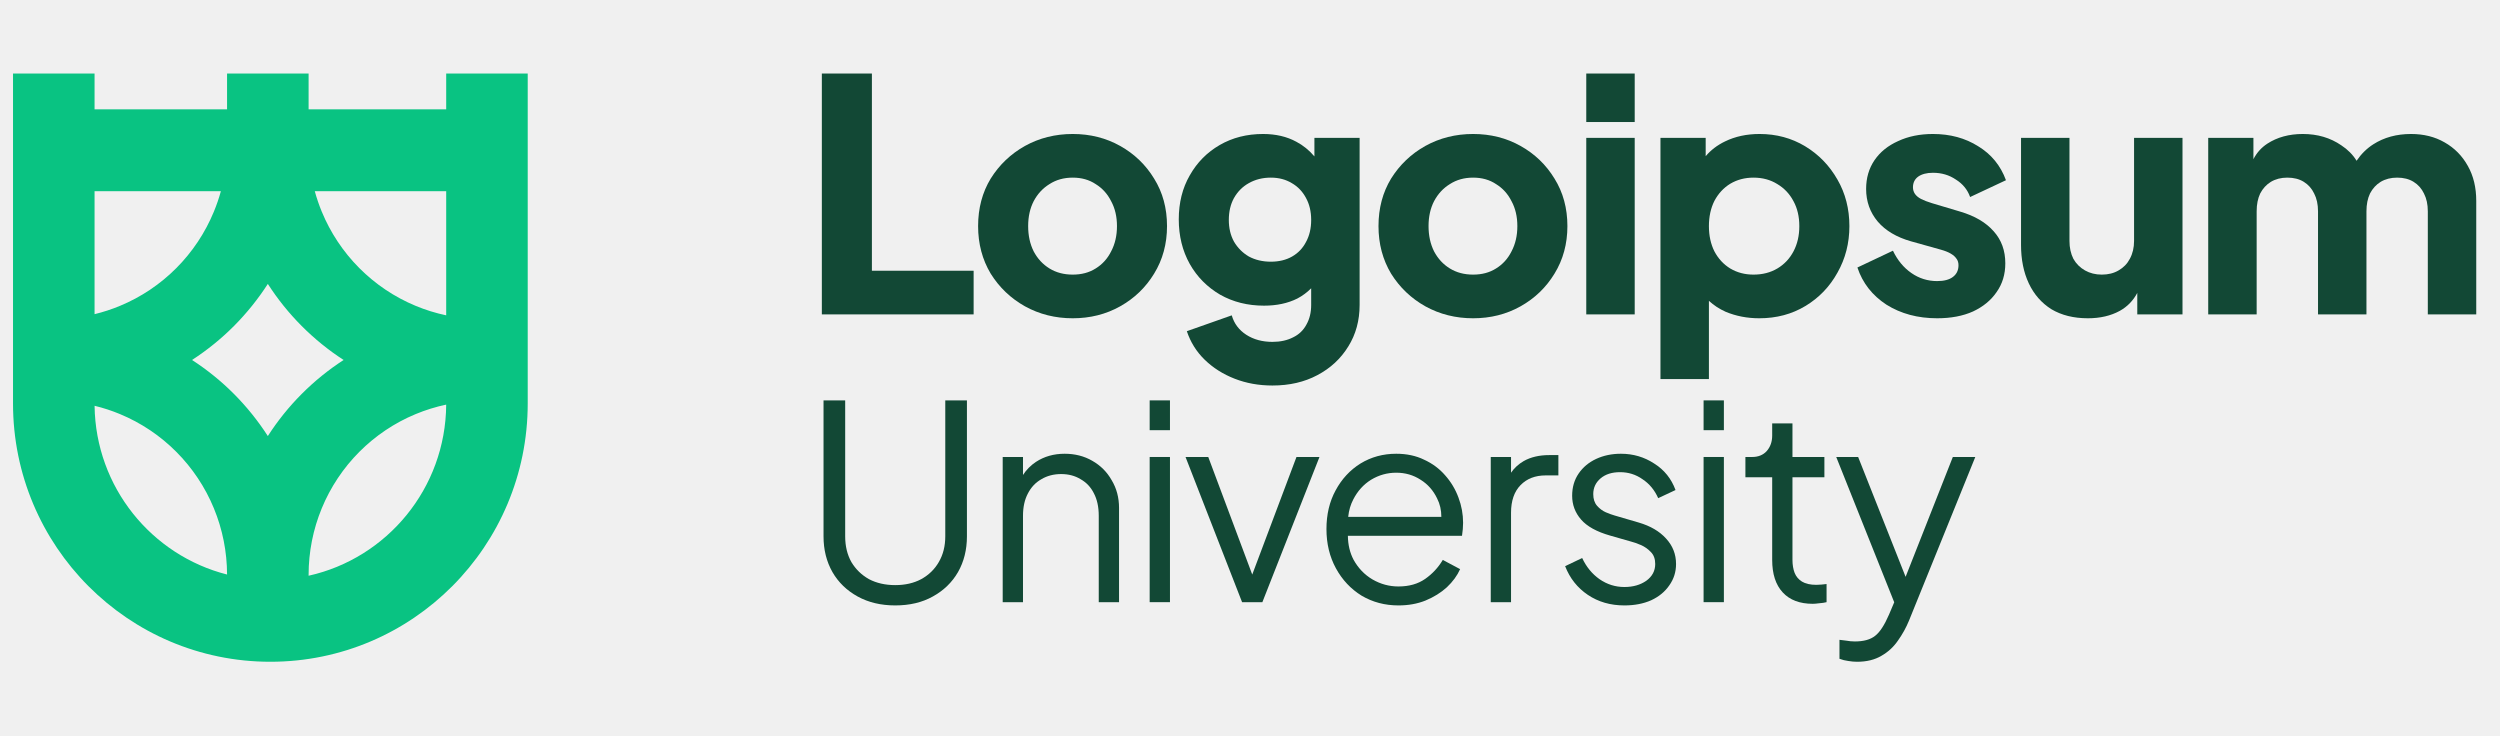
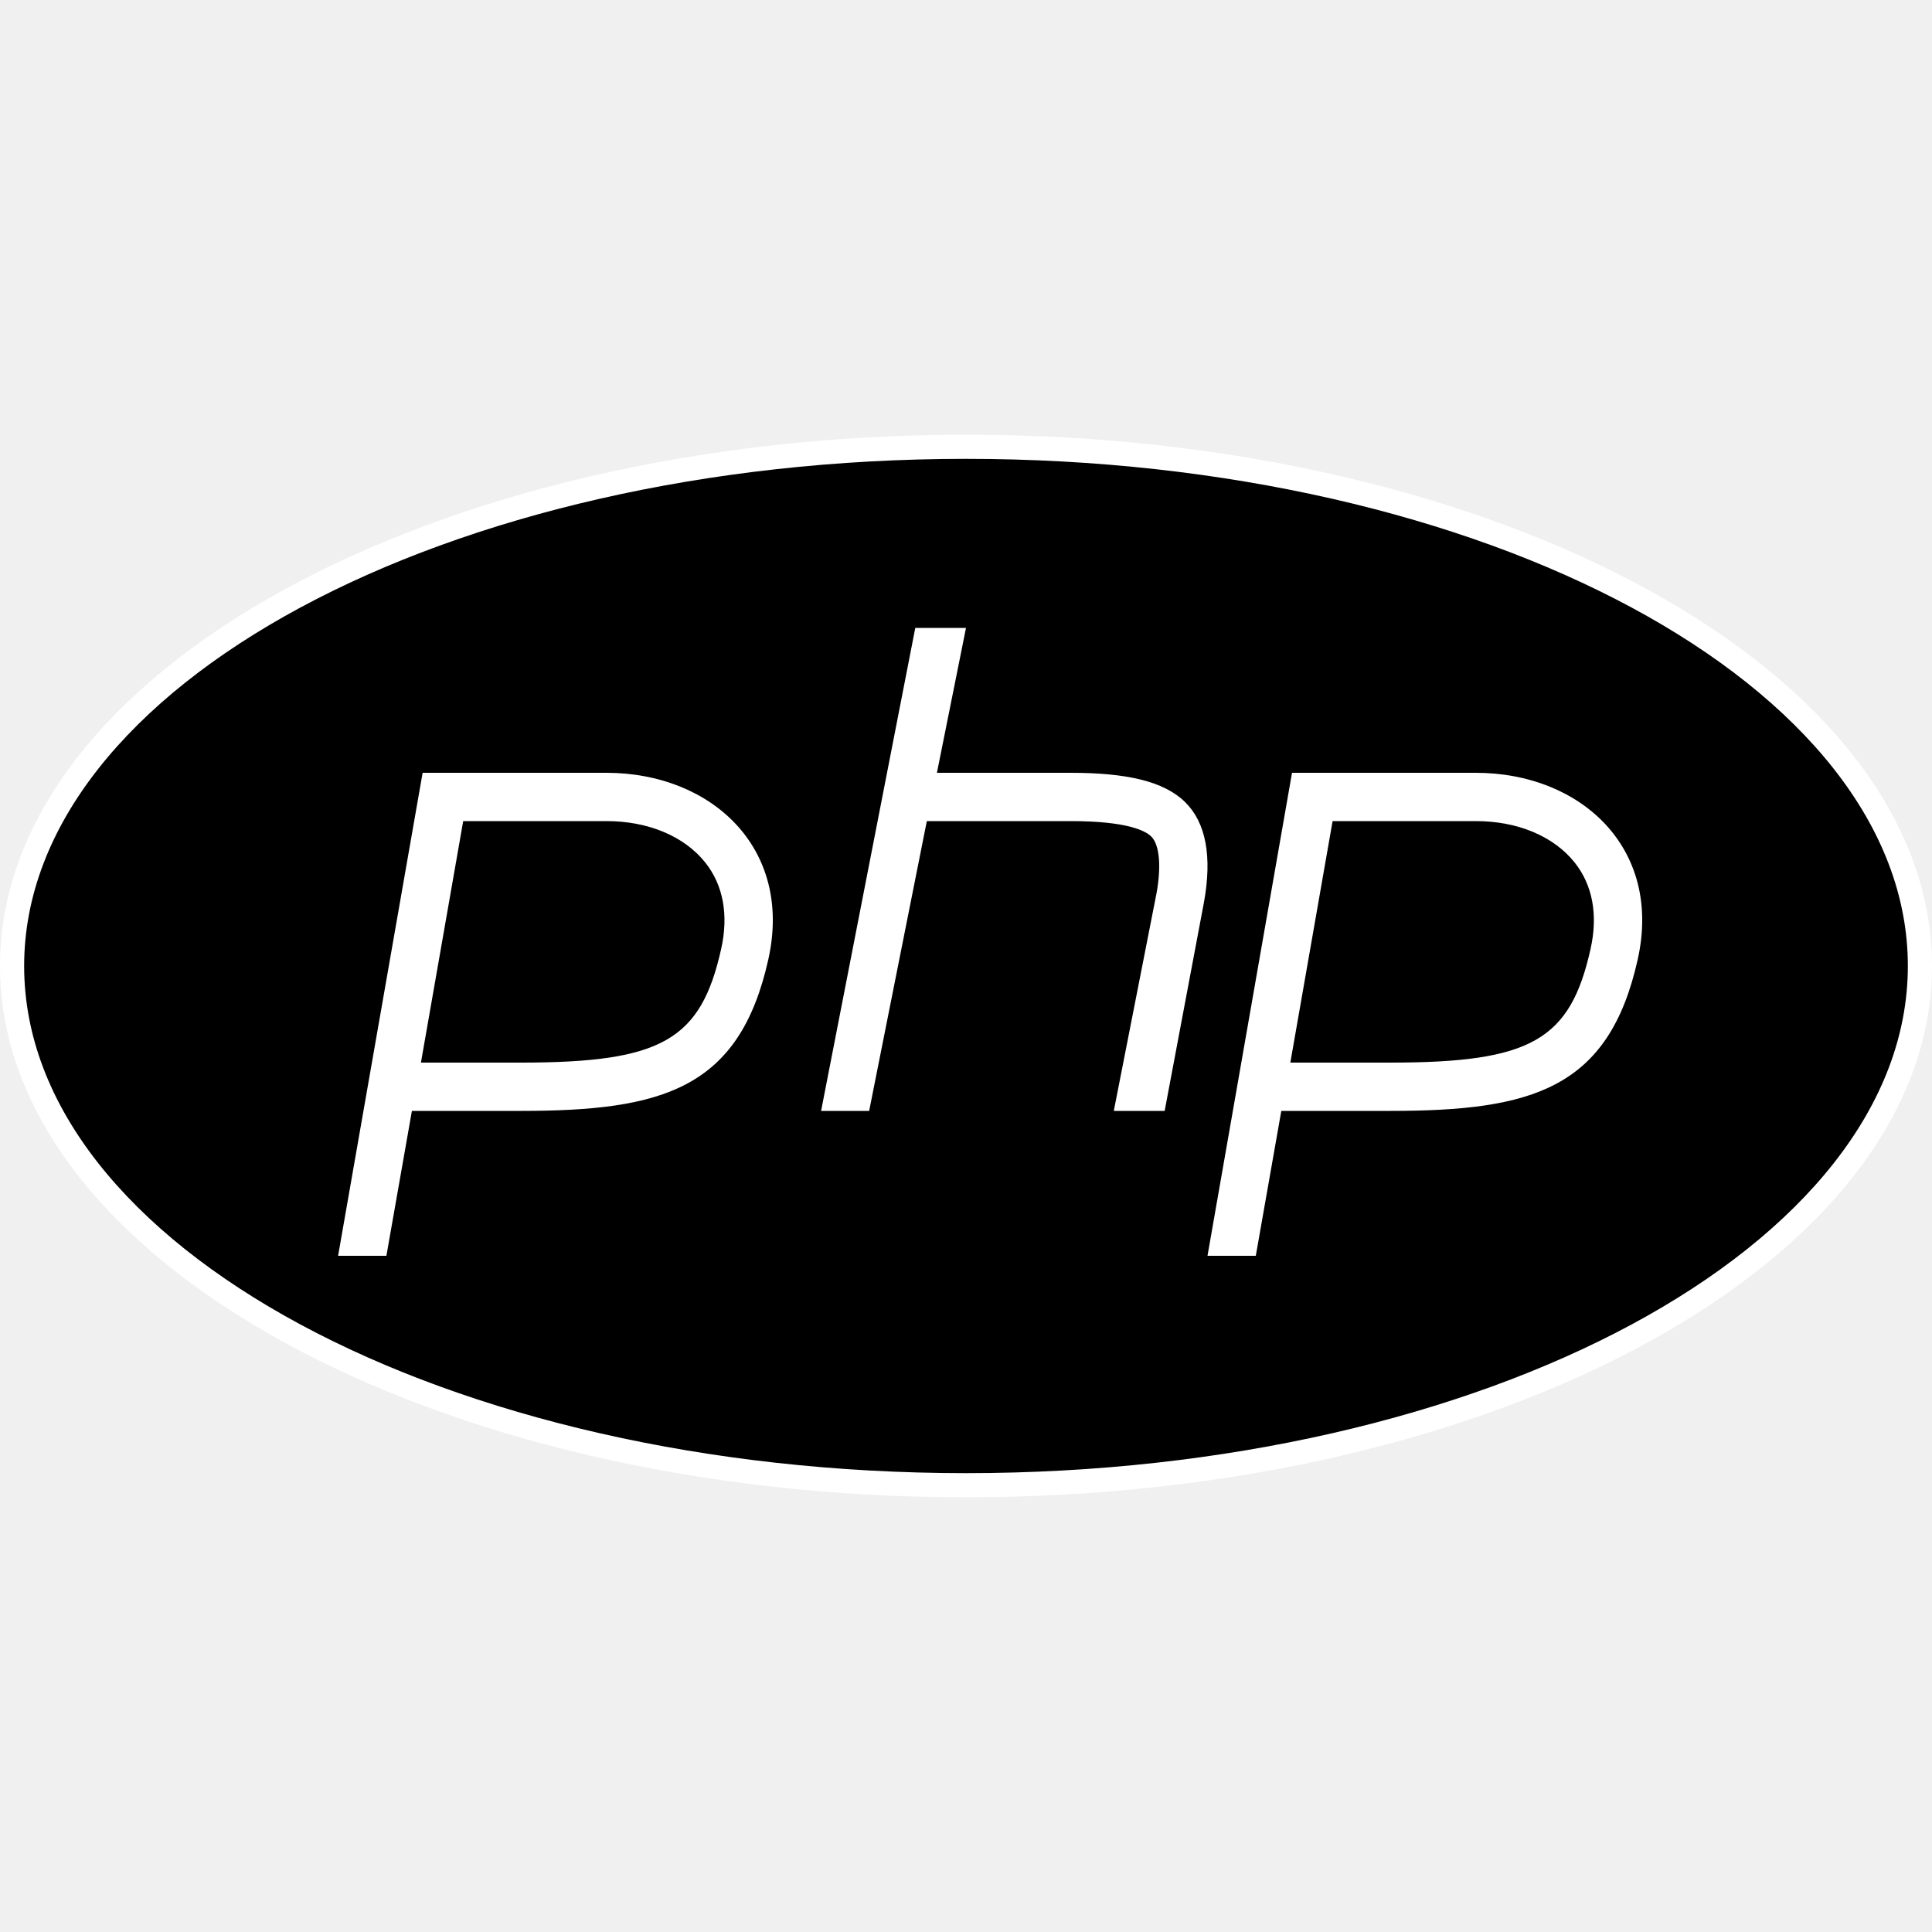
- <svg xmlns="http://www.w3.org/2000/svg" width="136" height="40" viewBox="0 0 136 40" fill="none">
-   <g clip-path="url(#clip0_889_39)">
-     <path fill-rule="evenodd" clip-rule="evenodd" d="M5.144 5.948V4H0.708V21.948C0.708 29.709 6.976 36 14.708 36C22.44 36 28.708 29.709 28.708 21.948V4H24.273V5.948H16.788V4H12.352V5.948H5.144ZM12.352 31.254C8.248 30.211 5.202 26.504 5.145 22.075C5.618 22.189 6.082 22.341 6.533 22.529C7.677 23.004 8.716 23.701 9.591 24.58C10.466 25.458 11.161 26.501 11.634 27.649C12.106 28.792 12.35 30.017 12.352 31.254ZM12.728 21.431C13.422 22.129 14.039 22.896 14.57 23.721C15.1 22.896 15.717 22.129 16.412 21.431C17.107 20.734 17.871 20.115 18.692 19.583C17.871 19.05 17.107 18.431 16.412 17.734C15.717 17.036 15.1 16.269 14.57 15.445C14.039 16.269 13.422 17.036 12.728 17.734C12.033 18.431 11.268 19.05 10.447 19.583C11.268 20.115 12.033 20.734 12.728 21.431ZM24.273 22.011C24.243 26.568 21.05 30.372 16.788 31.32V31.27C16.788 30.027 17.031 28.797 17.505 27.649C17.979 26.501 18.673 25.458 19.548 24.58C20.424 23.701 21.463 23.004 22.606 22.529C23.146 22.305 23.704 22.131 24.273 22.011ZM12.016 10.4C11.912 10.779 11.785 11.152 11.634 11.516C11.161 12.664 10.466 13.707 9.591 14.585C8.716 15.464 7.677 16.161 6.533 16.636C6.082 16.824 5.617 16.976 5.144 17.091V10.4H12.016ZM24.273 17.154V10.4H17.124C17.227 10.779 17.355 11.152 17.505 11.516C17.979 12.664 18.673 13.707 19.548 14.585C20.424 15.464 21.463 16.161 22.606 16.636C23.146 16.861 23.704 17.034 24.273 17.154Z" fill="#09C382" />
-     <path d="M44.708 4V17.103H52.965V14.728H47.431V4H44.708Z" fill="#124835" />
-     <path d="M86.293 7.5V17.103H88.928V7.5H86.293Z" fill="#124835" />
-     <path d="M86.293 4V6.638H88.928V4H86.293Z" fill="#124835" />
-     <path fill-rule="evenodd" clip-rule="evenodd" d="M90.329 20.62V7.5H92.789V8.496C93.073 8.161 93.424 7.894 93.843 7.693C94.393 7.424 95.02 7.289 95.722 7.289C96.636 7.289 97.462 7.512 98.2 7.957C98.938 8.403 99.523 9.007 99.957 9.769C100.39 10.519 100.607 11.363 100.607 12.301C100.607 13.227 100.39 14.072 99.957 14.834C99.535 15.596 98.955 16.2 98.217 16.645C97.48 17.091 96.642 17.314 95.705 17.314C95.049 17.314 94.44 17.196 93.878 16.962C93.532 16.807 93.227 16.608 92.965 16.365V20.62H90.329ZM95.389 14.939C95.881 14.939 96.314 14.828 96.689 14.605C97.064 14.382 97.357 14.072 97.567 13.673C97.778 13.274 97.883 12.817 97.883 12.301C97.883 11.785 97.778 11.334 97.567 10.947C97.357 10.548 97.064 10.238 96.689 10.015C96.314 9.78 95.881 9.663 95.389 9.663C94.92 9.663 94.499 9.774 94.124 9.997C93.761 10.22 93.474 10.531 93.263 10.929C93.064 11.328 92.965 11.785 92.965 12.301C92.965 12.817 93.064 13.274 93.263 13.673C93.474 14.072 93.761 14.382 94.124 14.605C94.499 14.828 94.92 14.939 95.389 14.939Z" fill="#124835" />
-     <path d="M102.624 16.575C103.409 17.067 104.328 17.314 105.382 17.314C106.132 17.314 106.782 17.191 107.332 16.944C107.883 16.686 108.31 16.335 108.615 15.889C108.931 15.444 109.089 14.922 109.089 14.324C109.089 13.632 108.878 13.052 108.457 12.583C108.035 12.102 107.426 11.744 106.63 11.51L105.101 11.053C104.867 10.982 104.668 10.906 104.504 10.824C104.352 10.742 104.241 10.648 104.17 10.543C104.1 10.437 104.065 10.32 104.065 10.191C104.065 9.944 104.158 9.751 104.346 9.61C104.545 9.47 104.814 9.399 105.154 9.399C105.623 9.399 106.038 9.522 106.401 9.769C106.776 10.003 107.034 10.32 107.174 10.718L109.124 9.804C108.832 9.007 108.328 8.391 107.614 7.957C106.911 7.512 106.091 7.289 105.154 7.289C104.44 7.289 103.807 7.418 103.257 7.676C102.706 7.922 102.279 8.268 101.974 8.713C101.67 9.159 101.517 9.681 101.517 10.279C101.517 10.959 101.728 11.551 102.15 12.055C102.572 12.547 103.175 12.905 103.959 13.128L105.593 13.585C105.804 13.644 105.98 13.714 106.12 13.796C106.261 13.878 106.366 13.972 106.436 14.078C106.507 14.171 106.542 14.289 106.542 14.429C106.542 14.699 106.442 14.91 106.243 15.062C106.044 15.215 105.757 15.291 105.382 15.291C104.867 15.291 104.398 15.145 103.977 14.851C103.555 14.558 103.222 14.154 102.976 13.638L101.043 14.552C101.324 15.397 101.851 16.071 102.624 16.575Z" fill="#124835" />
-     <path d="M120.127 17.103V7.5H122.586V8.66C122.766 8.309 123.018 8.028 123.342 7.816C123.881 7.465 124.525 7.289 125.274 7.289C126.071 7.289 126.768 7.494 127.365 7.904C127.72 8.137 127.998 8.417 128.198 8.746C128.451 8.374 128.754 8.076 129.104 7.852C129.69 7.476 130.375 7.289 131.16 7.289C131.851 7.289 132.46 7.441 132.987 7.746C133.525 8.051 133.947 8.479 134.252 9.03C134.556 9.569 134.708 10.202 134.708 10.929V17.103H132.073V11.492C132.073 11.117 132.003 10.795 131.863 10.525C131.733 10.255 131.546 10.044 131.3 9.892C131.054 9.739 130.756 9.663 130.404 9.663C130.065 9.663 129.766 9.739 129.508 9.892C129.262 10.044 129.069 10.255 128.929 10.525C128.8 10.795 128.735 11.117 128.735 11.492V17.103H126.1V11.492C126.1 11.117 126.03 10.795 125.889 10.525C125.76 10.255 125.573 10.044 125.327 9.892C125.081 9.739 124.783 9.663 124.431 9.663C124.091 9.663 123.793 9.739 123.535 9.892C123.289 10.044 123.096 10.255 122.955 10.525C122.827 10.795 122.762 11.117 122.762 11.492V17.103H120.127Z" fill="#124835" />
-     <path d="M113.58 17.314C112.807 17.314 112.146 17.149 111.595 16.821C111.057 16.481 110.647 16.012 110.366 15.414C110.085 14.816 109.944 14.119 109.944 13.321V7.5H112.579V13.11C112.579 13.474 112.65 13.796 112.79 14.078C112.942 14.347 113.153 14.558 113.423 14.711C113.692 14.863 113.996 14.939 114.336 14.939C114.687 14.939 114.992 14.863 115.25 14.711C115.519 14.558 115.724 14.347 115.864 14.078C116.017 13.796 116.093 13.474 116.093 13.11V7.5H118.728V17.103H116.268V15.934C116.045 16.356 115.728 16.681 115.32 16.909C114.828 17.179 114.248 17.314 113.58 17.314Z" fill="#124835" />
-     <path fill-rule="evenodd" clip-rule="evenodd" d="M80.137 17.314C79.189 17.314 78.322 17.097 77.537 16.663C76.764 16.229 76.144 15.637 75.675 14.886C75.219 14.124 74.99 13.263 74.99 12.301C74.99 11.328 75.219 10.466 75.675 9.716C76.144 8.965 76.764 8.373 77.537 7.94C78.322 7.506 79.189 7.289 80.137 7.289C81.086 7.289 81.947 7.506 82.72 7.94C83.493 8.373 84.108 8.965 84.565 9.716C85.033 10.466 85.267 11.328 85.267 12.301C85.267 13.263 85.033 14.124 84.565 14.886C84.108 15.637 83.493 16.229 82.72 16.663C81.947 17.097 81.086 17.314 80.137 17.314ZM80.137 14.939C80.618 14.939 81.033 14.828 81.385 14.605C81.748 14.382 82.029 14.072 82.228 13.673C82.439 13.274 82.544 12.817 82.544 12.301C82.544 11.785 82.439 11.334 82.228 10.947C82.029 10.548 81.748 10.238 81.385 10.015C81.033 9.78 80.618 9.663 80.137 9.663C79.657 9.663 79.236 9.78 78.873 10.015C78.509 10.238 78.223 10.548 78.012 10.947C77.813 11.334 77.713 11.785 77.713 12.301C77.713 12.817 77.813 13.274 78.012 13.673C78.223 14.072 78.509 14.382 78.873 14.605C79.236 14.828 79.657 14.939 80.137 14.939Z" fill="#124835" />
-     <path fill-rule="evenodd" clip-rule="evenodd" d="M67.165 20.602C67.797 20.849 68.482 20.972 69.22 20.972C70.145 20.972 70.959 20.784 71.662 20.409C72.376 20.034 72.939 19.512 73.349 18.844C73.758 18.187 73.963 17.437 73.963 16.593V7.5H71.504V8.508C71.215 8.169 70.886 7.903 70.52 7.711C70.005 7.43 69.402 7.289 68.71 7.289C67.832 7.289 67.048 7.488 66.356 7.887C65.666 8.285 65.121 8.836 64.723 9.54C64.324 10.232 64.125 11.029 64.125 11.932C64.125 12.835 64.324 13.644 64.723 14.359C65.121 15.062 65.671 15.619 66.374 16.03C67.077 16.428 67.873 16.628 68.763 16.628C69.454 16.628 70.058 16.499 70.573 16.241C70.852 16.095 71.104 15.909 71.328 15.683V16.593C71.328 17.003 71.24 17.36 71.065 17.665C70.901 17.97 70.661 18.199 70.345 18.351C70.028 18.515 69.653 18.598 69.22 18.598C68.67 18.598 68.195 18.468 67.797 18.211C67.399 17.953 67.135 17.601 67.007 17.155L64.564 18.017C64.764 18.615 65.086 19.131 65.531 19.565C65.987 20.01 66.532 20.356 67.165 20.602ZM70.292 13.954C69.964 14.142 69.577 14.236 69.132 14.236C68.687 14.236 68.289 14.142 67.937 13.954C67.598 13.755 67.329 13.485 67.129 13.145C66.942 12.805 66.848 12.413 66.848 11.967C66.848 11.51 66.942 11.111 67.129 10.771C67.329 10.419 67.598 10.15 67.937 9.962C68.289 9.763 68.687 9.663 69.132 9.663C69.566 9.663 69.946 9.763 70.274 9.962C70.602 10.15 70.86 10.419 71.047 10.771C71.234 11.111 71.328 11.51 71.328 11.967C71.328 12.424 71.234 12.823 71.047 13.163C70.871 13.503 70.62 13.767 70.292 13.954Z" fill="#124835" />
-     <path fill-rule="evenodd" clip-rule="evenodd" d="M58.357 17.314C57.408 17.314 56.541 17.097 55.757 16.663C54.984 16.229 54.363 15.637 53.894 14.886C53.438 14.124 53.209 13.263 53.209 12.301C53.209 11.328 53.438 10.466 53.894 9.716C54.363 8.965 54.984 8.373 55.757 7.94C56.541 7.506 57.408 7.289 58.357 7.289C59.305 7.289 60.166 7.506 60.939 7.94C61.712 8.373 62.327 8.965 62.784 9.716C63.252 10.466 63.486 11.328 63.486 12.301C63.486 13.263 63.252 14.124 62.784 14.886C62.327 15.637 61.712 16.229 60.939 16.663C60.166 17.097 59.305 17.314 58.357 17.314ZM58.357 14.939C58.837 14.939 59.253 14.828 59.604 14.605C59.967 14.382 60.248 14.072 60.447 13.673C60.658 13.274 60.763 12.817 60.763 12.301C60.763 11.785 60.658 11.334 60.447 10.947C60.248 10.548 59.967 10.238 59.604 10.015C59.253 9.78 58.837 9.663 58.357 9.663C57.876 9.663 57.455 9.78 57.092 10.015C56.729 10.238 56.442 10.548 56.231 10.947C56.032 11.334 55.932 11.785 55.932 12.301C55.932 12.817 56.032 13.274 56.231 13.673C56.442 14.072 56.729 14.382 57.092 14.605C57.455 14.828 57.876 14.939 58.357 14.939Z" fill="#124835" />
-     <path d="M46.655 32.449C47.243 32.773 47.925 32.935 48.7 32.935C49.486 32.935 50.167 32.773 50.746 32.449C51.335 32.125 51.791 31.683 52.115 31.123C52.439 30.553 52.601 29.905 52.601 29.178V21.781H51.423V29.178C51.423 29.708 51.306 30.175 51.07 30.578C50.844 30.97 50.526 31.28 50.114 31.506C49.711 31.722 49.24 31.83 48.7 31.83C48.161 31.83 47.685 31.722 47.273 31.506C46.87 31.28 46.552 30.97 46.316 30.578C46.09 30.175 45.978 29.708 45.978 29.178V21.781H44.8V29.178C44.8 29.905 44.962 30.553 45.286 31.123C45.61 31.683 46.066 32.125 46.655 32.449Z" fill="#124835" />
-     <path d="M62.542 24.86V32.758H63.646V24.86H62.542Z" fill="#124835" />
-     <path d="M62.542 21.781V23.402H63.646V21.781H62.542Z" fill="#124835" />
-     <path d="M92.675 32.758V24.86H93.779V32.758H92.675Z" fill="#124835" />
-     <path d="M92.675 23.402V21.781H93.779V23.402H92.675Z" fill="#124835" />
-     <path d="M96.981 32.228C97.363 32.641 97.908 32.847 98.614 32.847C98.703 32.847 98.82 32.837 98.968 32.817C99.115 32.807 99.247 32.788 99.365 32.758V31.771C99.287 31.781 99.193 31.791 99.085 31.801C98.978 31.81 98.884 31.815 98.806 31.815C98.482 31.815 98.222 31.756 98.026 31.638C97.839 31.52 97.707 31.363 97.628 31.167C97.55 30.961 97.51 30.725 97.51 30.46V25.965H99.247V24.86H97.51V23.033H96.407V23.696C96.407 24.03 96.308 24.31 96.112 24.536C95.916 24.752 95.651 24.86 95.317 24.86H94.95V25.965H96.407V30.46C96.407 31.226 96.598 31.815 96.981 32.228Z" fill="#124835" />
-     <path d="M100.538 35.956C100.705 35.985 100.867 36 101.024 36C101.544 36 101.986 35.892 102.349 35.676C102.712 35.469 103.011 35.194 103.246 34.851C103.492 34.507 103.693 34.143 103.85 33.76L107.456 24.86H106.234L103.665 31.38L101.083 24.86H99.891L103.046 32.764L102.761 33.436C102.515 34.006 102.265 34.389 102.01 34.586C101.755 34.792 101.387 34.895 100.906 34.895C100.749 34.895 100.592 34.88 100.435 34.851C100.288 34.831 100.165 34.816 100.067 34.806V35.838C100.224 35.897 100.381 35.936 100.538 35.956Z" fill="#124835" />
-     <path d="M86.379 32.361C86.948 32.744 87.61 32.935 88.366 32.935C88.915 32.935 89.401 32.842 89.823 32.655C90.245 32.459 90.574 32.189 90.809 31.845C91.055 31.501 91.177 31.113 91.177 30.681C91.177 30.15 90.996 29.689 90.633 29.296C90.279 28.903 89.784 28.613 89.146 28.426L87.836 28.043C87.699 28.004 87.537 27.945 87.35 27.866C87.174 27.788 87.017 27.67 86.879 27.513C86.742 27.355 86.673 27.144 86.673 26.879C86.673 26.535 86.806 26.25 87.071 26.024C87.336 25.799 87.689 25.686 88.13 25.686C88.582 25.686 88.989 25.813 89.352 26.069C89.725 26.314 90.01 26.658 90.206 27.1L91.148 26.658C90.922 26.039 90.534 25.558 89.985 25.214C89.445 24.86 88.842 24.684 88.175 24.684C87.684 24.684 87.237 24.777 86.835 24.963C86.433 25.15 86.114 25.415 85.879 25.759C85.643 26.103 85.525 26.506 85.525 26.968C85.525 27.459 85.687 27.891 86.011 28.264C86.335 28.637 86.86 28.927 87.586 29.134L88.719 29.458C88.876 29.497 89.058 29.561 89.264 29.649C89.47 29.738 89.651 29.865 89.808 30.032C89.965 30.189 90.044 30.406 90.044 30.681C90.044 31.054 89.882 31.358 89.558 31.594C89.234 31.82 88.837 31.933 88.366 31.933C87.875 31.933 87.424 31.791 87.012 31.506C86.609 31.221 86.296 30.838 86.07 30.357L85.143 30.799C85.398 31.457 85.81 31.977 86.379 32.361Z" fill="#124835" />
-     <path d="M81.097 32.758V24.86H82.2V25.715C82.376 25.458 82.607 25.247 82.892 25.081C83.275 24.865 83.736 24.757 84.276 24.757H84.776V25.862H84.084C83.515 25.862 83.059 26.039 82.716 26.393C82.372 26.746 82.2 27.247 82.2 27.896V32.758H81.097Z" fill="#124835" />
-     <path fill-rule="evenodd" clip-rule="evenodd" d="M74.072 32.405C74.671 32.758 75.338 32.935 76.074 32.935C76.614 32.935 77.104 32.847 77.546 32.67C77.997 32.483 78.385 32.243 78.709 31.948C79.032 31.643 79.273 31.314 79.43 30.961L78.488 30.46C78.243 30.872 77.924 31.216 77.531 31.491C77.139 31.766 76.653 31.904 76.074 31.904C75.574 31.904 75.103 31.776 74.661 31.52C74.229 31.265 73.886 30.907 73.631 30.445C73.432 30.064 73.33 29.632 73.325 29.148H79.533C79.553 29.02 79.567 28.898 79.577 28.78C79.587 28.652 79.592 28.539 79.592 28.441C79.592 27.969 79.508 27.513 79.342 27.071C79.175 26.619 78.934 26.216 78.62 25.862C78.306 25.499 77.924 25.214 77.472 25.008C77.031 24.792 76.525 24.684 75.956 24.684C75.24 24.684 74.592 24.86 74.013 25.214C73.444 25.568 72.993 26.054 72.659 26.673C72.326 27.282 72.159 27.984 72.159 28.78C72.159 29.576 72.331 30.288 72.674 30.916C73.017 31.545 73.484 32.041 74.072 32.405ZM78.409 28.117H73.342C73.378 27.768 73.47 27.454 73.616 27.174C73.852 26.712 74.175 26.354 74.588 26.098C75.01 25.843 75.466 25.715 75.956 25.715C76.447 25.715 76.888 25.843 77.281 26.098C77.674 26.344 77.973 26.683 78.179 27.115C78.334 27.418 78.41 27.752 78.409 28.117Z" fill="#124835" />
-     <path d="M67.569 32.758L64.493 24.86H65.729L68.122 31.256L70.528 24.86H71.779L68.673 32.758H67.569Z" fill="#124835" />
-     <path d="M54.547 32.758V24.86H55.651V25.839C55.834 25.555 56.07 25.317 56.357 25.126C56.808 24.831 57.328 24.684 57.917 24.684C58.477 24.684 58.977 24.811 59.419 25.067C59.87 25.322 60.223 25.676 60.478 26.128C60.743 26.57 60.876 27.071 60.876 27.631V32.758H59.772V28.058C59.772 27.576 59.683 27.169 59.507 26.835C59.34 26.501 59.1 26.245 58.786 26.069C58.481 25.882 58.128 25.789 57.726 25.789C57.324 25.789 56.965 25.882 56.651 26.069C56.337 26.245 56.092 26.506 55.915 26.85C55.739 27.184 55.651 27.586 55.651 28.058V32.758H54.547Z" fill="#124835" />
+ <svg xmlns="http://www.w3.org/2000/svg" viewBox="0,0,256,256" width="60px" height="60px" fill-rule="nonzero">
+   <g fill="none" fill-rule="nonzero" stroke="none" stroke-width="1" stroke-linecap="butt" stroke-linejoin="miter" stroke-miterlimit="10" stroke-dasharray="" stroke-dashoffset="0" font-family="none" font-weight="none" font-size="none" text-anchor="none" style="mix-blend-mode: normal">
+     <g transform="scale(3.2,3.2)">
+       <path d="M40,61.5c-21.78,0 -39.5,-9.645 -39.5,-21.5c0,-11.855 17.72,-21.5 39.5,-21.5c21.78,0 39.5,9.645 39.5,21.5c0,11.855 -17.72,21.5 -39.5,21.5z" fill="#000000" />
+       <path d="M40,19c21.505,0 39,9.421 39,21c0,11.579 -17.495,21 -39,21c-21.505,0 -39,-9.421 -39,-21c0,-11.579 17.495,-21 39,-21M40,18c-22.091,0 -40,9.85 -40,22c0,12.15 17.909,22 40,22c22.091,0 40,-9.85 40,-22c0,-12.15 -17.909,-22 -40,-22z" fill="#ffffff" />
+       <path d="M25.112,34c1.725,0 3.214,0.622 4.084,1.706c0.749,0.934 0.981,2.171 0.668,3.577c-0.841,3.791 -2.469,4.717 -8.294,4.717h-4.14l1.75,-10h5.932M25.112,32h-7.612l-3.5,20h2l1.056,-6h4.515c5.863,0 9.053,-0.905 10.246,-6.284c1.025,-4.62 -2.381,-7.716 -6.705,-7.716zM61.112,34c1.725,0 3.214,0.622 4.084,1.706c0.749,0.934 0.981,2.171 0.668,3.577c-0.841,3.791 -2.469,4.717 -8.294,4.717h-4.14l1.75,-10h5.932M61.112,32h-7.612l-3.5,20h2l1.056,-6h4.515c5.863,0 9.053,-0.905 10.246,-6.284c1.025,-4.62 -2.381,-7.716 -6.705,-7.716z" fill="#ffffff" />
+       <g fill="#ffffff">
+         <path d="M49.072,33.212c-0.879,-0.864 -2.428,-1.212 -4.738,-1.212h-5.538l1.204,-6h-2.1l-3.9,20h1.99l2.388,-12h0.419h5.538c2.338,0 3.094,0.4 3.335,0.637c0.343,0.338 0.424,1.226 0.217,2.363l-1.767,9h2.106l1.626,-8.63c0.347,-1.908 0.084,-3.308 -0.78,-4.158z" />
+       </g>
+     </g>
  </g>
-   <defs>
-     <clipPath id="clip0_889_39">
-       <rect width="135" height="40" fill="white" transform="translate(0.617859)" />
-     </clipPath>
-   </defs>
</svg>
